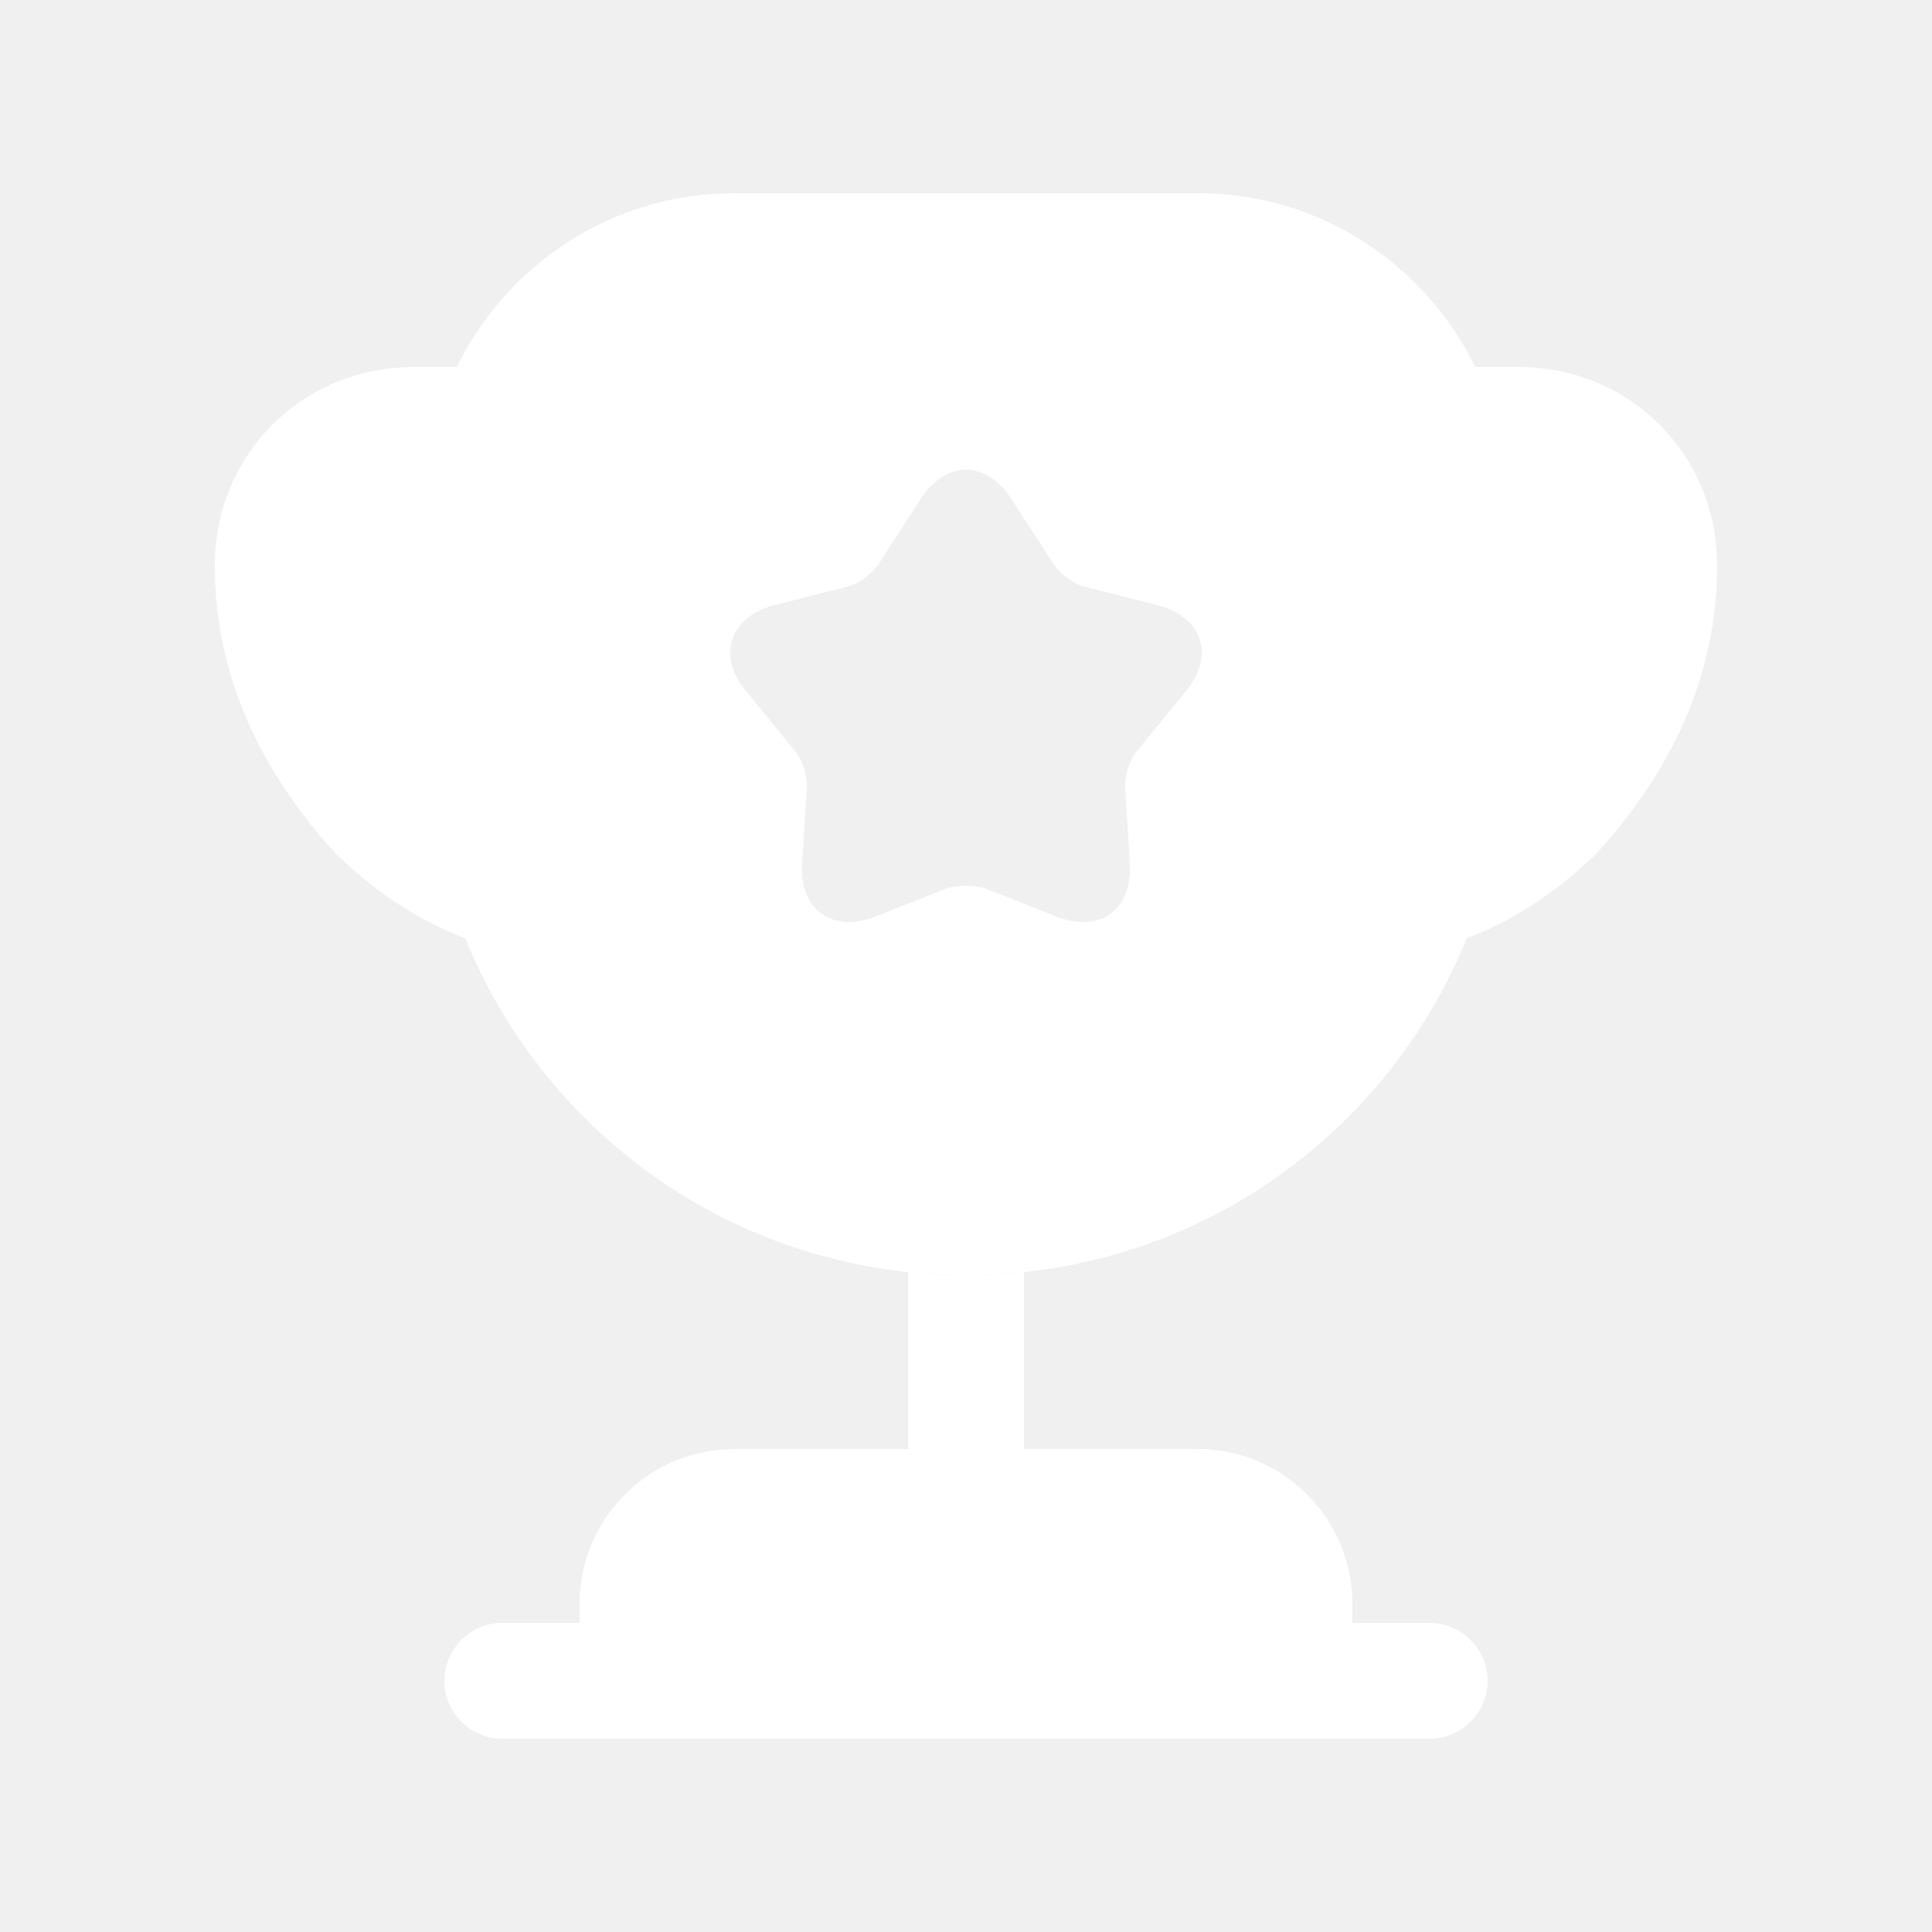
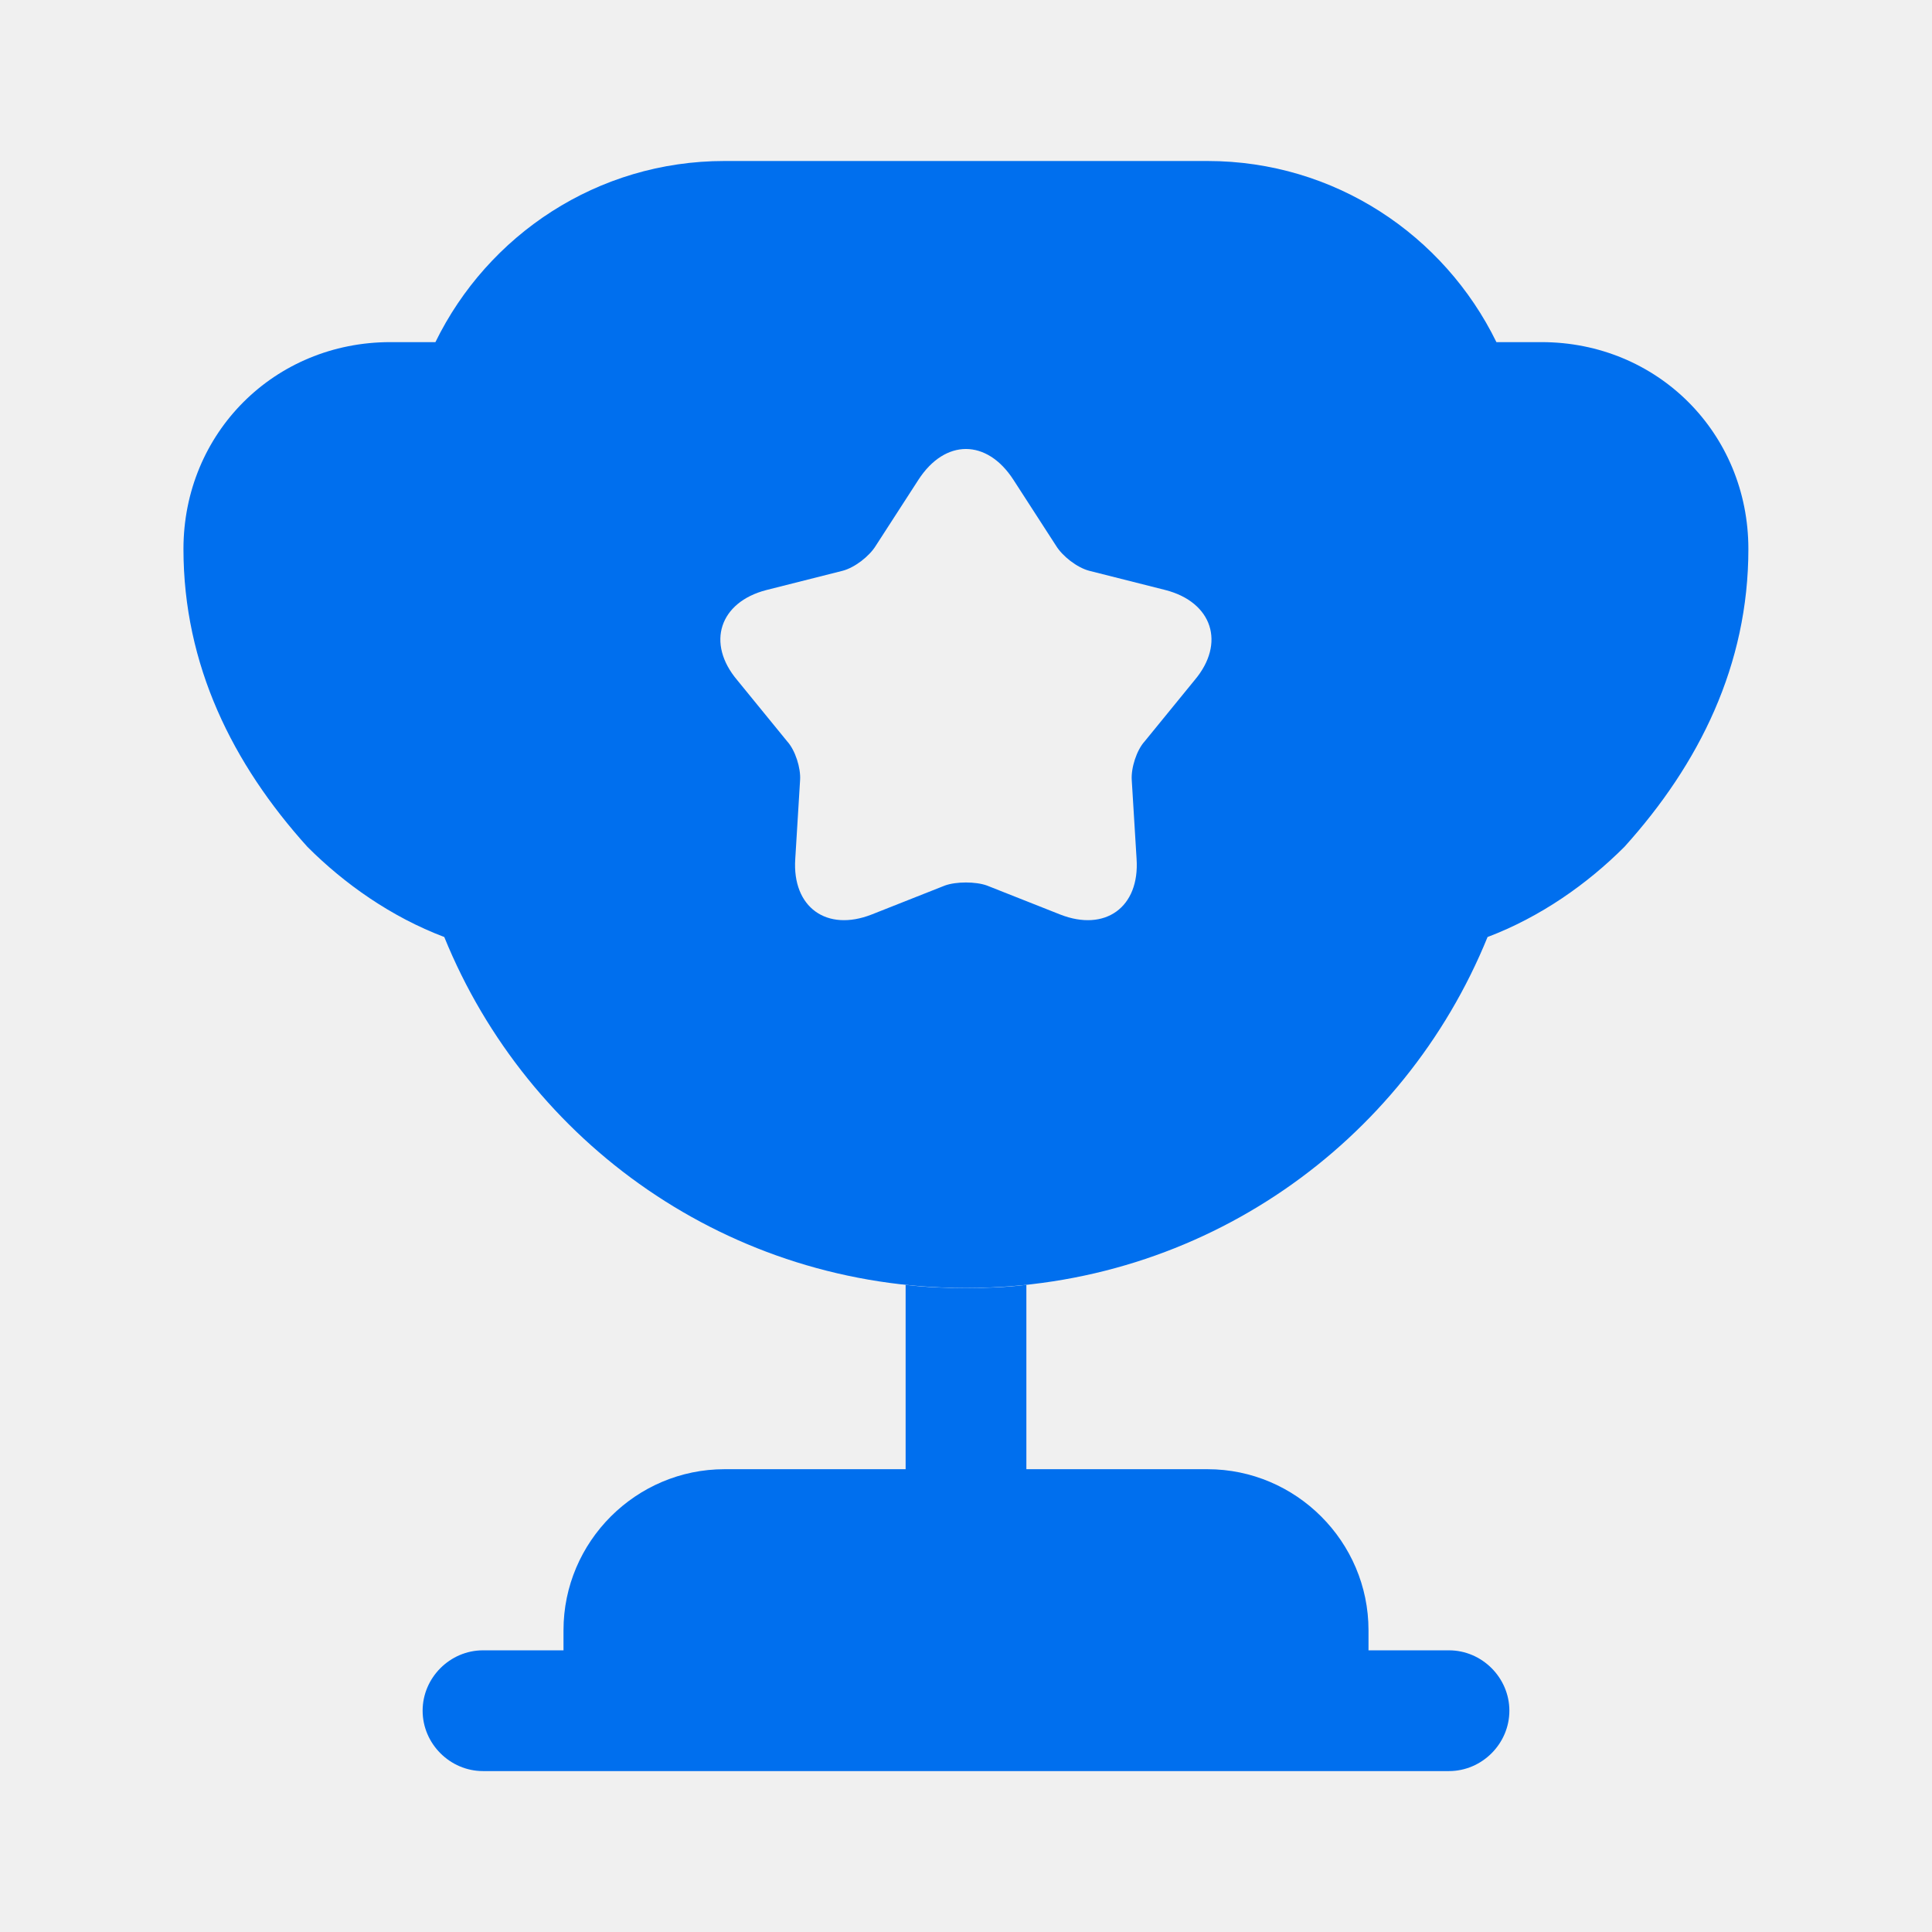
- <svg xmlns="http://www.w3.org/2000/svg" width="25" height="25" viewBox="0 0 25 25" fill="none">
-   <path d="M11.75 18.75H9.5C8.4 18.75 7.5 19.65 7.5 20.75V21H6.5C6.09 21 5.75 21.34 5.75 21.75C5.75 22.16 6.09 22.5 6.5 22.5H18.5C18.91 22.5 19.25 22.16 19.25 21.75C19.25 21.34 18.91 21 18.5 21H17.5V20.75C17.5 19.65 16.6 18.75 15.5 18.75H13.25V16.46C13 16.49 12.75 16.5 12.5 16.5C12.25 16.5 12 16.49 11.75 16.46V18.75Z" fill="white" />
-   <path d="M18.98 12.14C19.64 11.89 20.22 11.48 20.68 11.02C21.61 9.99 22.22 8.76 22.22 7.32C22.22 5.88 21.09 4.75 19.65 4.75H19.09C18.44 3.42 17.08 2.5 15.5 2.5H9.5C7.92 2.5 6.56 3.42 5.91 4.75H5.35C3.91 4.75 2.78 5.88 2.78 7.32C2.78 8.76 3.39 9.99 4.32 11.02C4.78 11.48 5.36 11.89 6.02 12.14C7.06 14.7 9.56 16.5 12.5 16.5C15.44 16.5 17.94 14.7 18.98 12.14ZM15.34 8.95L14.72 9.71C14.62 9.82 14.55 10.04 14.56 10.19L14.62 11.17C14.66 11.77 14.23 12.08 13.67 11.86L12.76 11.5C12.62 11.45 12.38 11.45 12.24 11.5L11.33 11.86C10.77 12.08 10.34 11.77 10.38 11.17L10.44 10.19C10.45 10.04 10.38 9.82 10.28 9.71L9.66 8.95C9.27 8.49 9.44 7.98 10.02 7.83L10.97 7.59C11.12 7.55 11.3 7.41 11.38 7.28L11.91 6.46C12.24 5.95 12.76 5.95 13.09 6.46L13.62 7.28C13.7 7.41 13.88 7.55 14.03 7.59L14.98 7.83C15.56 7.98 15.73 8.49 15.34 8.95Z" fill="white" />
+ <svg xmlns="http://www.w3.org/2000/svg" width="24" height="24" viewBox="0 0 24 24" fill="none">
+   <path d="M11.25 18.251H9C7.9 18.251 7 19.151 7 20.251V20.501H6C5.59 20.501 5.25 20.841 5.25 21.251C5.25 21.661 5.59 22.001 6 22.001H18C18.41 22.001 18.75 21.661 18.75 21.251C18.75 20.841 18.41 20.501 18 20.501H17V20.251C17 19.151 16.1 18.251 15 18.251H12.75V15.961C12.5 15.991 12.25 16.001 12 16.001C11.75 16.001 11.5 15.991 11.25 15.961V18.251Z" fill="#006FEE" />
+   <path d="M18.479 11.64C19.139 11.39 19.719 10.98 20.179 10.52C21.109 9.49 21.719 8.26 21.719 6.82C21.719 5.38 20.589 4.25 19.149 4.25H18.589C17.939 2.92 16.579 2 14.999 2H8.999C7.419 2 6.059 2.92 5.409 4.25H4.849C3.409 4.25 2.279 5.38 2.279 6.82C2.279 8.26 2.889 9.49 3.819 10.52C4.279 10.98 4.859 11.39 5.519 11.64C6.559 14.2 9.059 16 11.999 16C14.939 16 17.439 14.2 18.479 11.64ZM14.839 8.45L14.219 9.21C14.119 9.32 14.049 9.54 14.059 9.69L14.119 10.67C14.159 11.27 13.729 11.58 13.169 11.36L12.259 11C12.119 10.95 11.879 10.95 11.739 11L10.829 11.36C10.269 11.58 9.839 11.27 9.879 10.67L9.939 9.69C9.949 9.54 9.879 9.32 9.779 9.21L9.159 8.45C8.769 7.99 8.939 7.48 9.519 7.33L10.469 7.09C10.619 7.05 10.799 6.91 10.879 6.78L11.409 5.96C11.739 5.45 12.259 5.45 12.589 5.96L13.119 6.78C13.199 6.91 13.379 7.05 13.529 7.09L14.479 7.33C15.059 7.48 15.229 7.99 14.839 8.45Z" fill="#006FEE" />
</svg>
